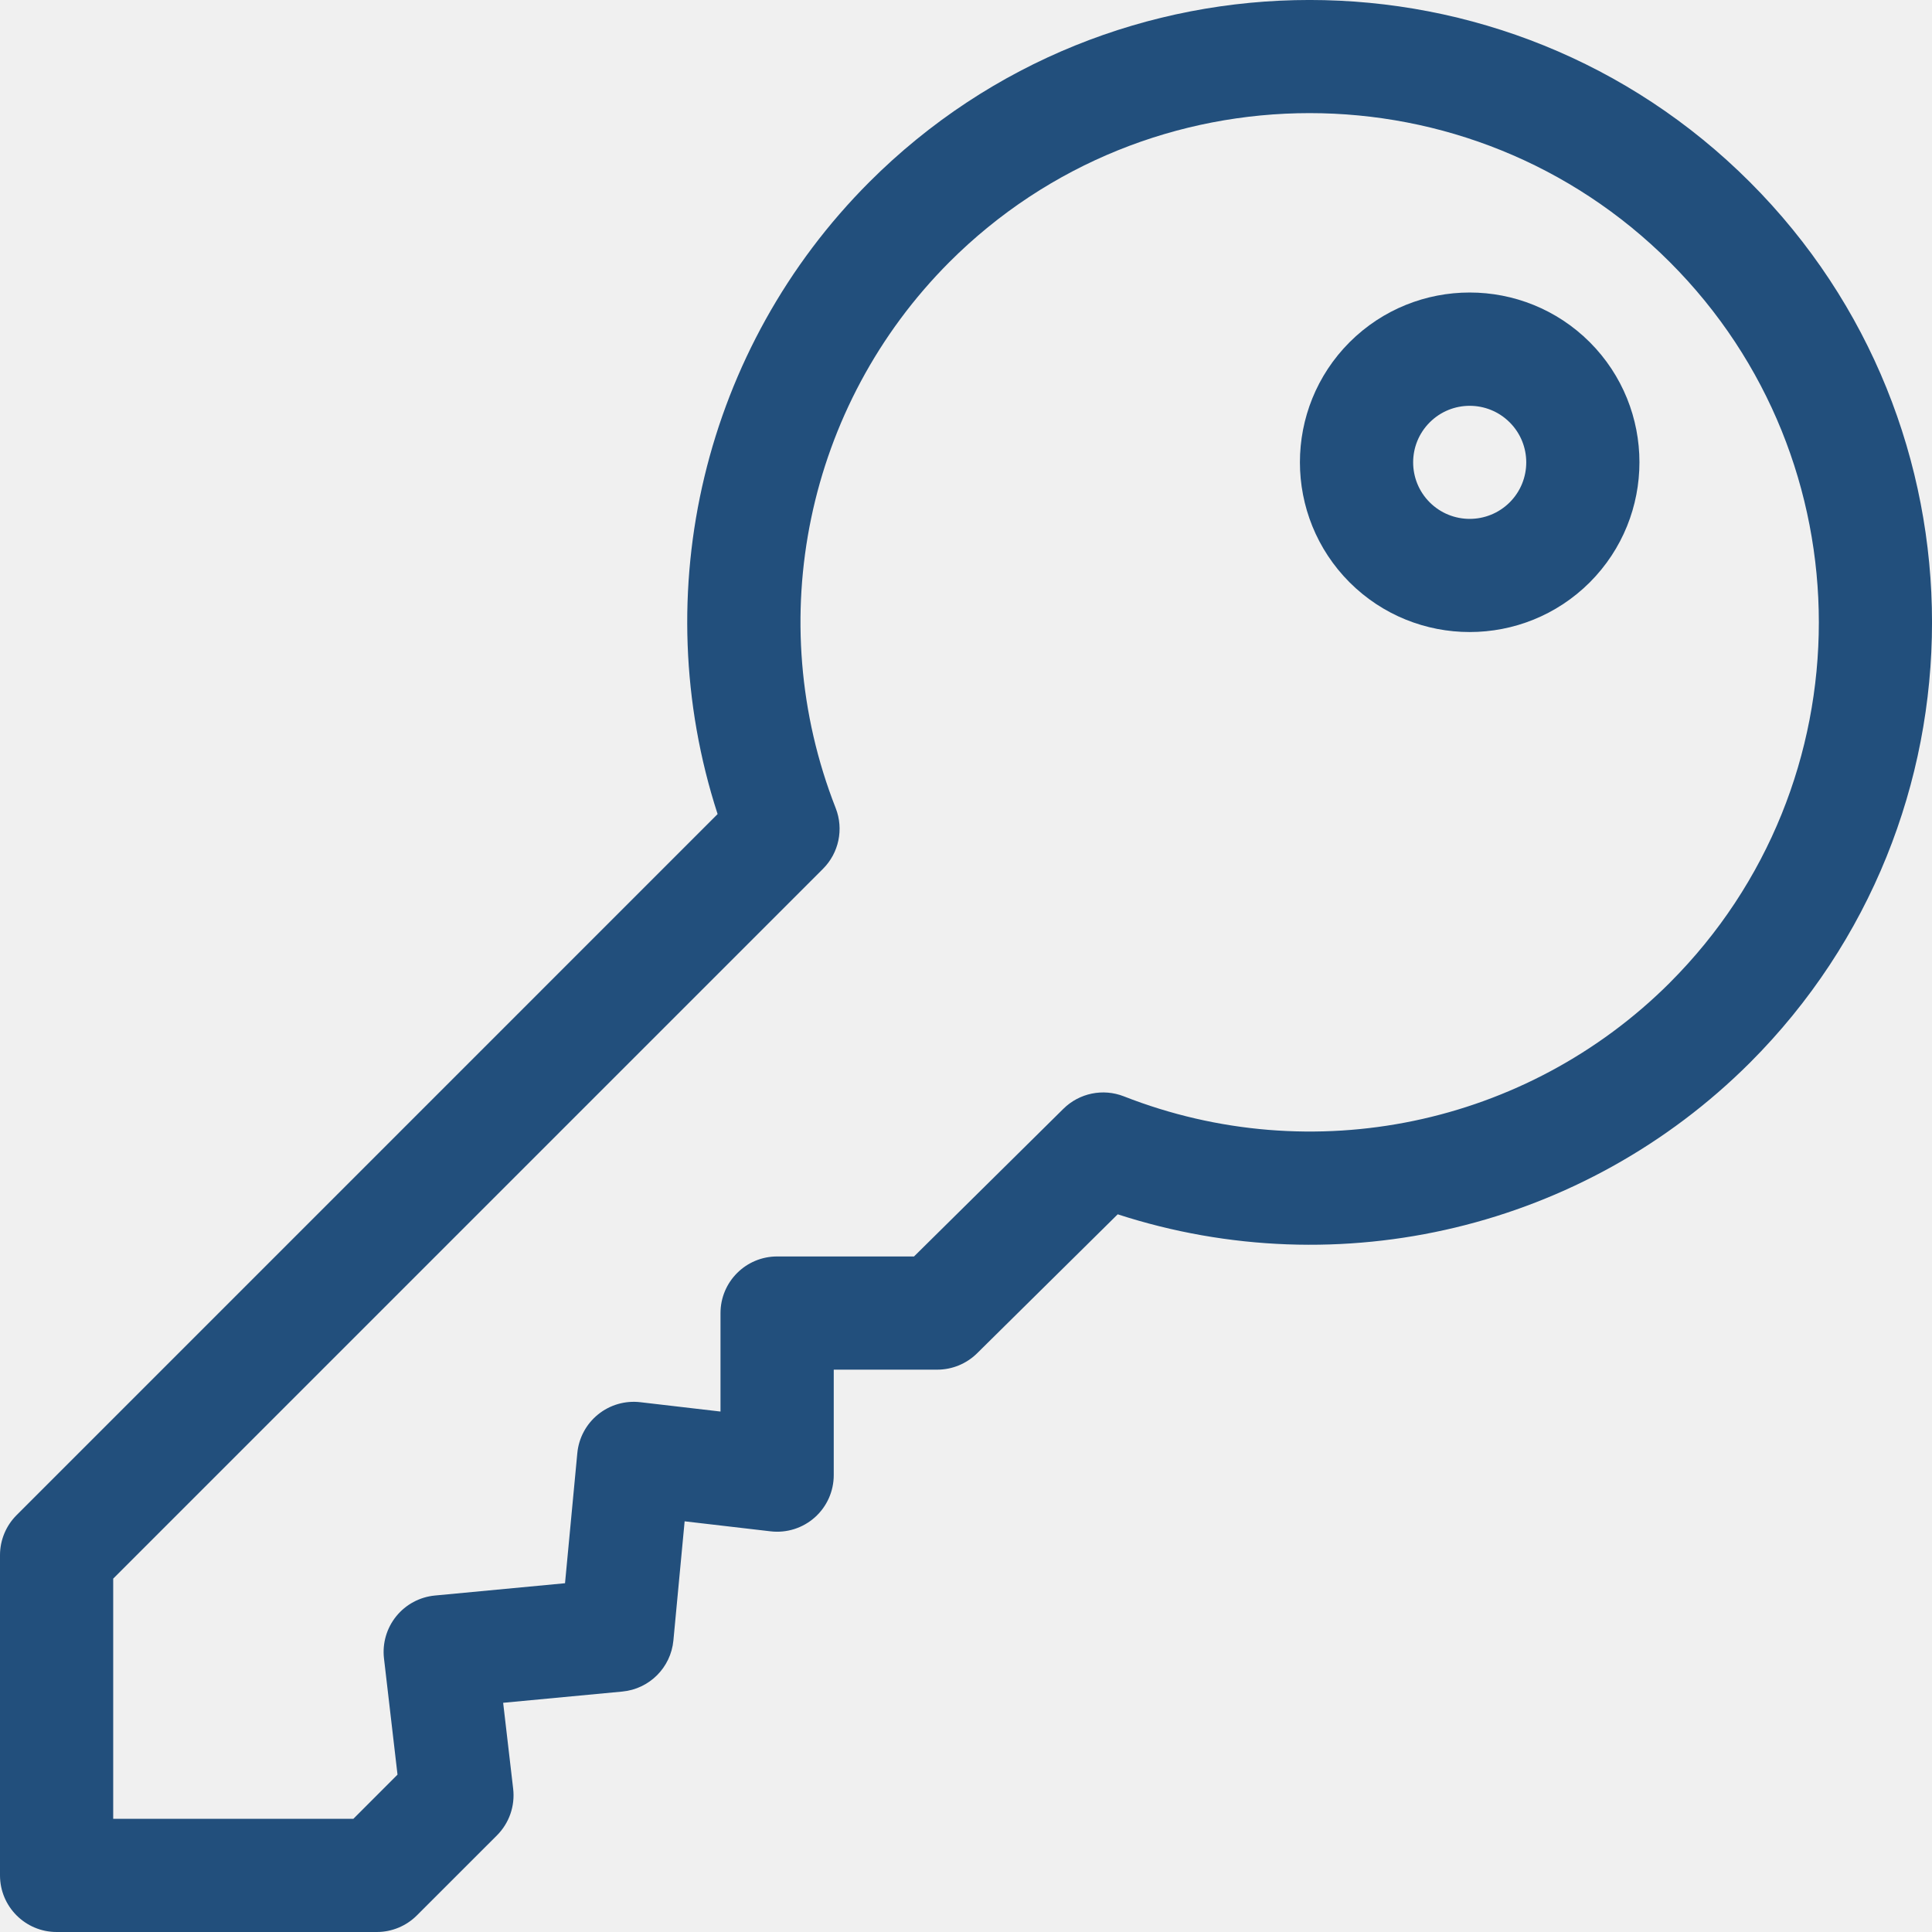
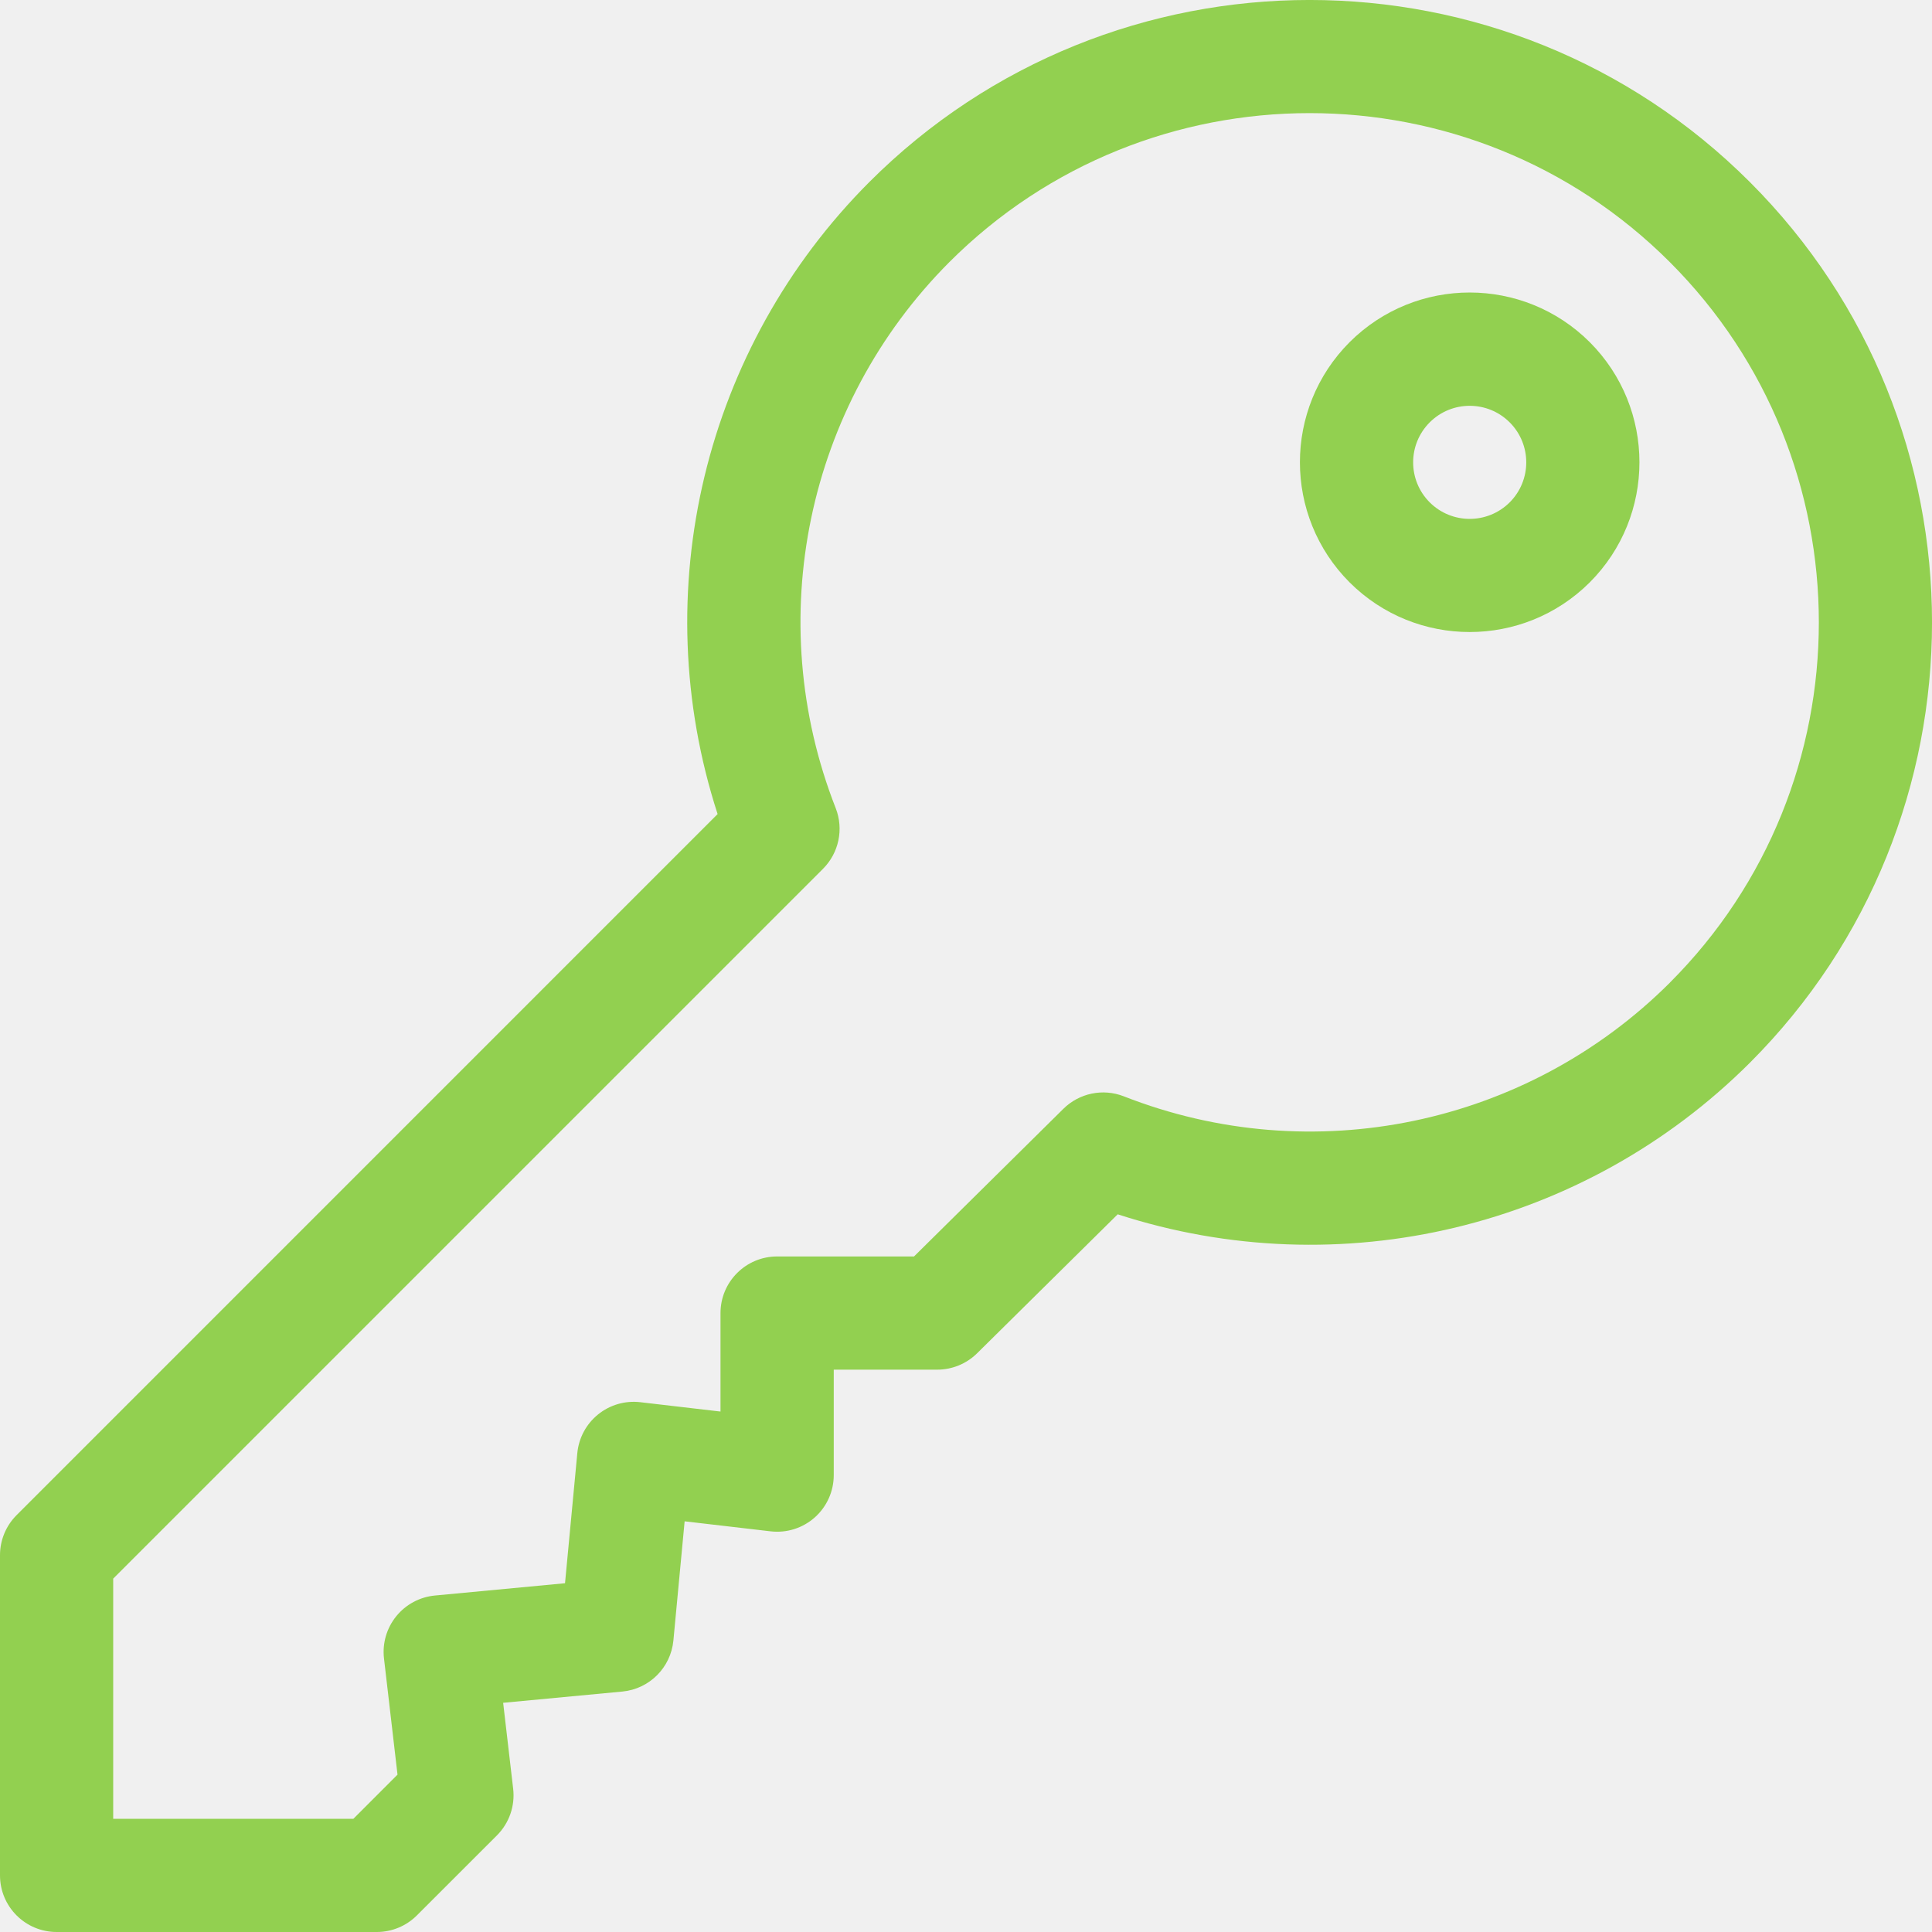
<svg xmlns="http://www.w3.org/2000/svg" width="44" height="44" fill="none" viewBox="0 0 44 44">
  <g clip-path="url(#a)">
-     <path fill="#224F7C" d="M39.853 4.147c-5.53-5.53-14.527-5.53-20.056 0a14.18 14.18 0 0 0-3.454 14.393L.378 34.506a1.29 1.29 0 0 0-.378.912v7.293A1.29 1.29 0 0 0 1.29 44h7.292c.342 0 .67-.136.912-.378l1.824-1.823a1.29 1.29 0 0 0 .369-1.06l-.228-1.959 2.714-.256a1.29 1.29 0 0 0 1.163-1.162l.256-2.715 1.958.228a1.288 1.288 0 0 0 1.438-1.28v-2.402h2.357c.34 0 .665-.134.907-.372l3.203-3.166a14.18 14.18 0 0 0 14.398-3.452c5.53-5.53 5.53-14.527 0-20.056ZM38.03 22.38a11.605 11.605 0 0 1-12.436 2.588 1.29 1.29 0 0 0-1.376.284l-3.402 3.363h-3.117a1.29 1.29 0 0 0-1.29 1.29v2.242l-1.828-.213a1.29 1.29 0 0 0-1.433 1.16l-.28 2.963-2.963.28a1.29 1.29 0 0 0-1.16 1.432l.308 2.647-1.005 1.006h-5.47v-5.47l16.165-16.165a1.29 1.29 0 0 0 .29-1.381A11.605 11.605 0 0 1 21.62 5.97c4.524-4.525 11.885-4.525 16.41 0 4.524 4.524 4.524 11.885 0 16.409Z" />
-     <path fill="#224F7C" d="M36.206 7.793a3.872 3.872 0 0 0-5.47 0 3.872 3.872 0 0 0 0 5.47 3.872 3.872 0 0 0 5.47 0 3.872 3.872 0 0 0 0-5.47Zm-1.823 3.647a1.29 1.29 0 0 1-1.823 0 1.288 1.288 0 1 1 1.823 0Z" />
+     <path fill="#92d050" d="M39.853 4.147c-5.53-5.53-14.527-5.53-20.056 0a14.18 14.18 0 0 0-3.454 14.393L.378 34.506a1.29 1.29 0 0 0-.378.912v7.293A1.29 1.29 0 0 0 1.29 44h7.292c.342 0 .67-.136.912-.378l1.824-1.823a1.29 1.29 0 0 0 .369-1.06l-.228-1.959 2.714-.256a1.29 1.29 0 0 0 1.163-1.162l.256-2.715 1.958.228a1.288 1.288 0 0 0 1.438-1.28v-2.402h2.357c.34 0 .665-.134.907-.372l3.203-3.166a14.18 14.18 0 0 0 14.398-3.452c5.53-5.53 5.53-14.527 0-20.056ZM38.03 22.38a11.605 11.605 0 0 1-12.436 2.588 1.29 1.29 0 0 0-1.376.284l-3.402 3.363h-3.117a1.29 1.29 0 0 0-1.29 1.29v2.242l-1.828-.213a1.29 1.29 0 0 0-1.433 1.16l-.28 2.963-2.963.28a1.29 1.29 0 0 0-1.16 1.432l.308 2.647-1.005 1.006h-5.47v-5.47l16.165-16.165a1.29 1.29 0 0 0 .29-1.381A11.605 11.605 0 0 1 21.62 5.97c4.524-4.525 11.885-4.525 16.41 0 4.524 4.524 4.524 11.885 0 16.409Z" />
+     <path fill="#92d050" d="M36.206 7.793a3.872 3.872 0 0 0-5.47 0 3.872 3.872 0 0 0 0 5.47 3.872 3.872 0 0 0 5.47 0 3.872 3.872 0 0 0 0-5.47Zm-1.823 3.647a1.29 1.29 0 0 1-1.823 0 1.288 1.288 0 1 1 1.823 0Z" />
  </g>
  <defs>
    <clipPath id="a">
      <path fill="#fff" d="M0 0h44v44H0z" />
    </clipPath>
  </defs>
</svg>
